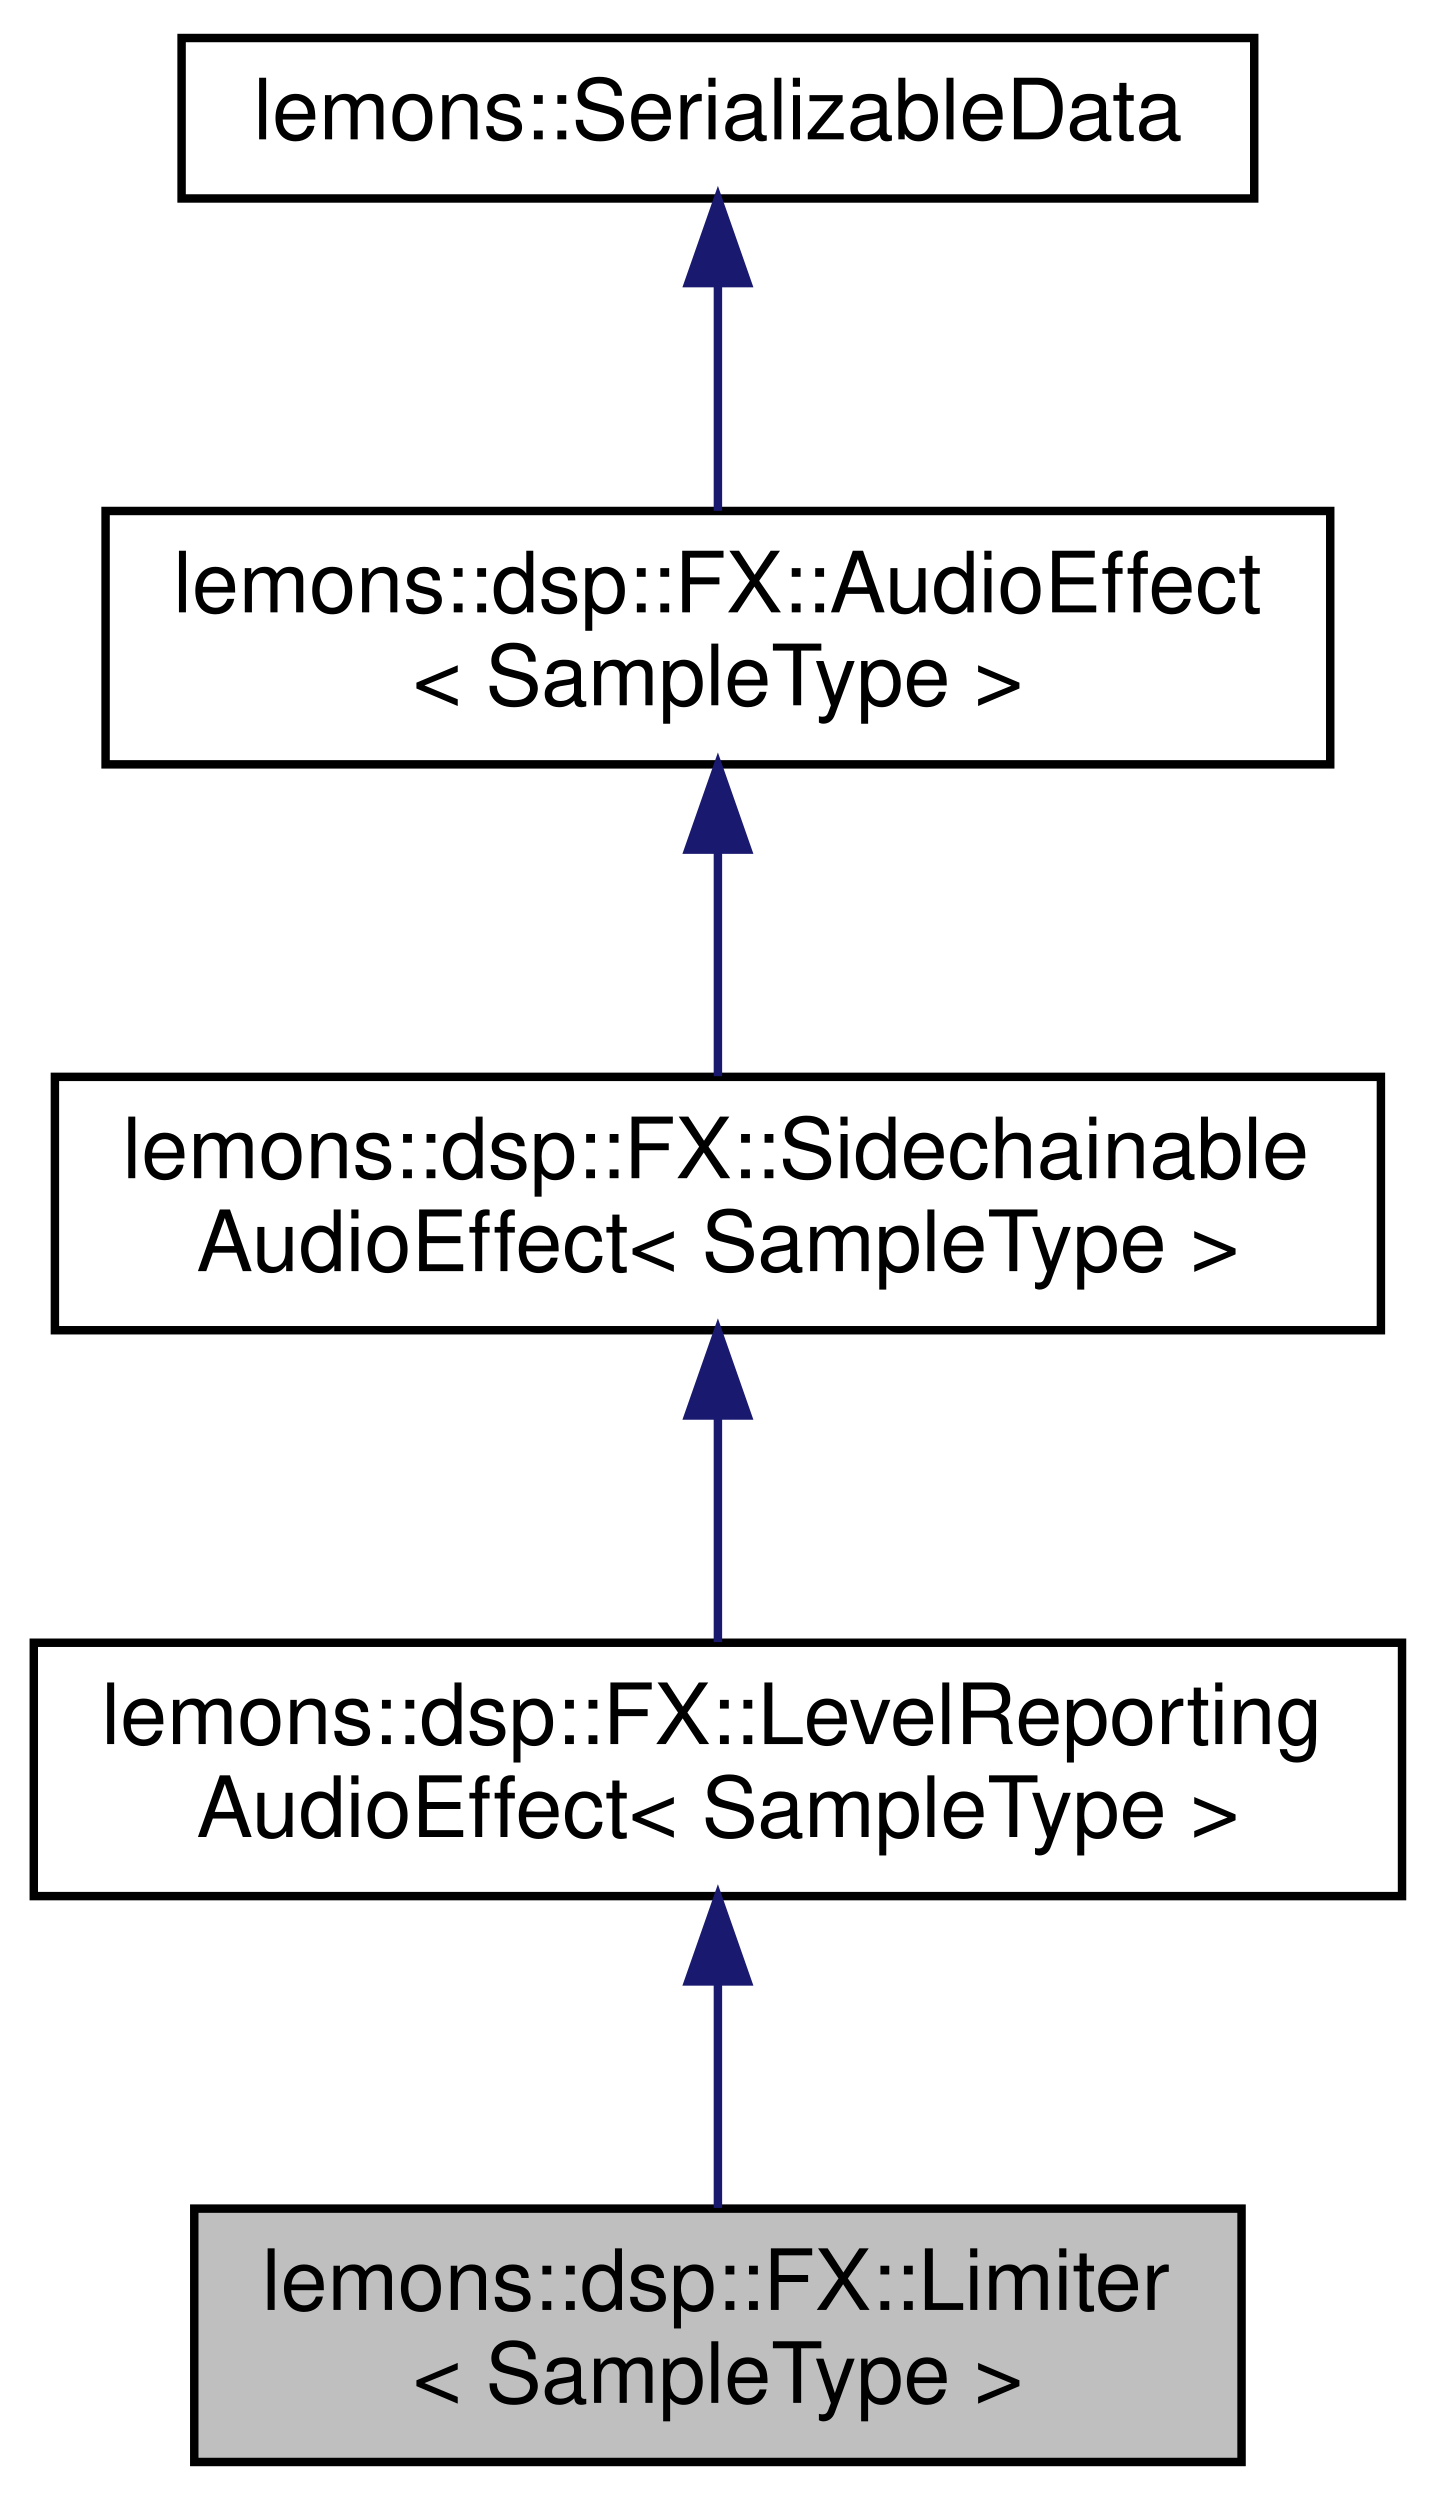
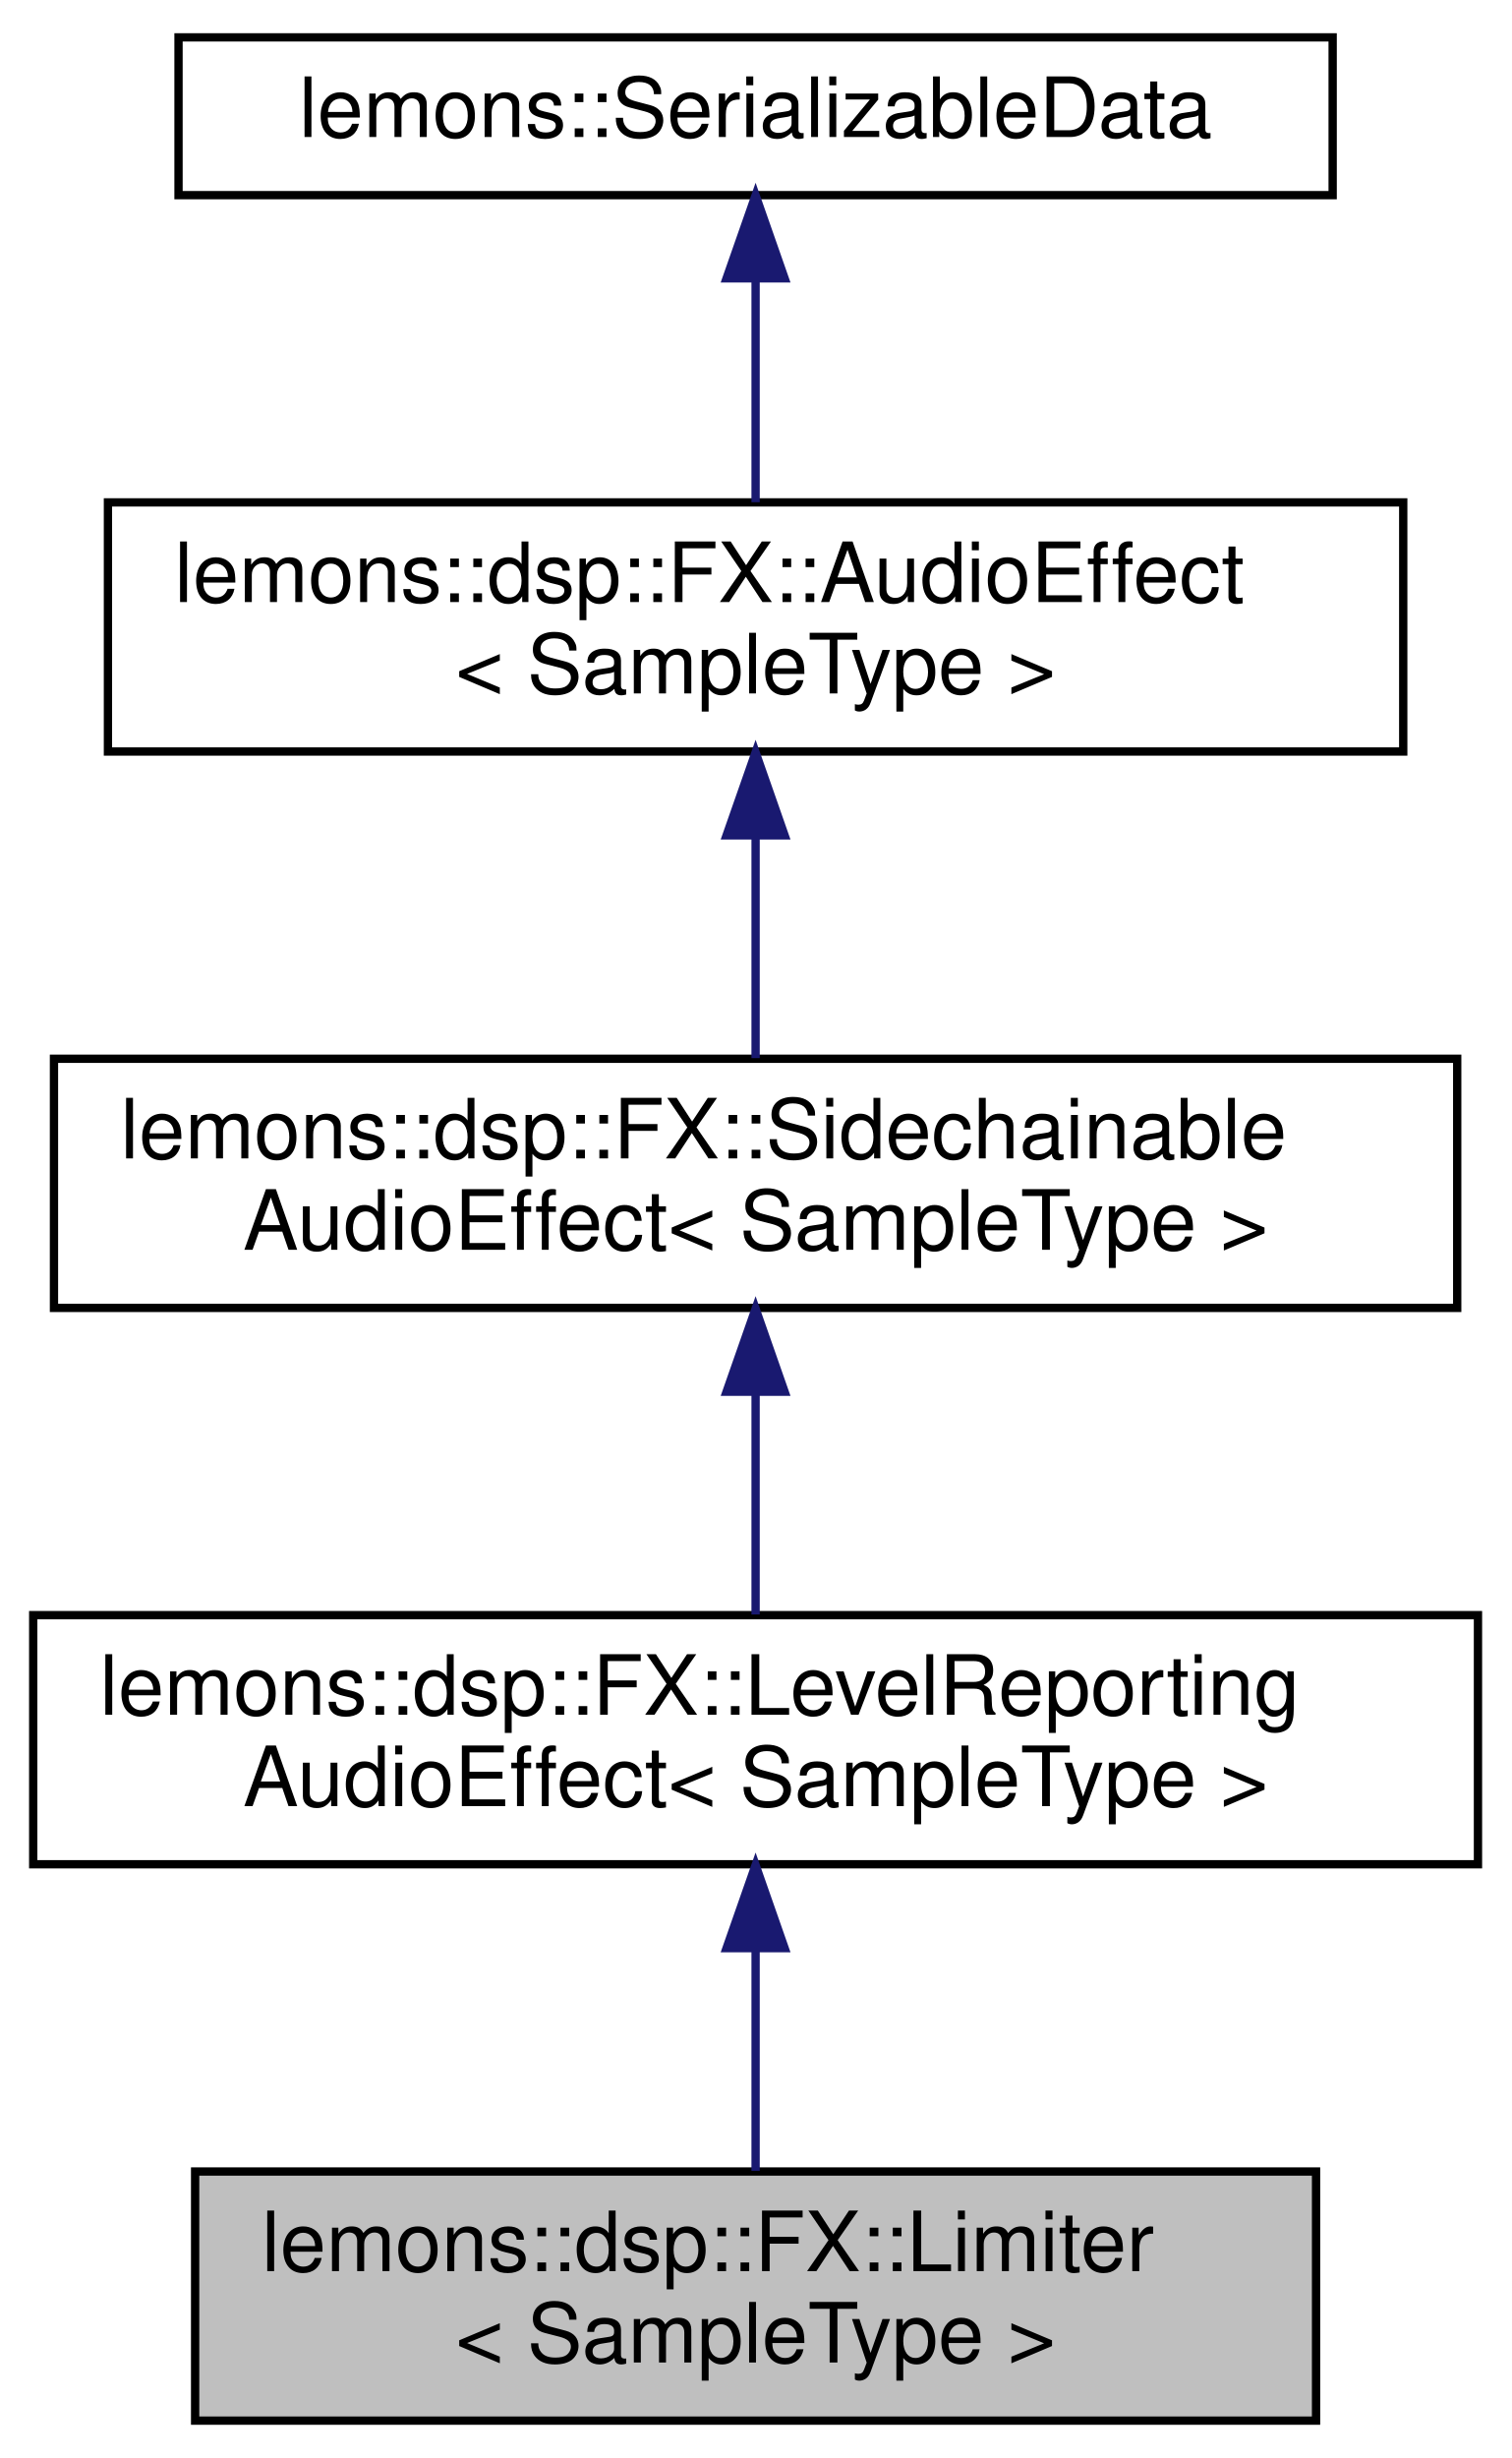
- <svg xmlns="http://www.w3.org/2000/svg" xmlns:xlink="http://www.w3.org/1999/xlink" width="170pt" height="296pt" viewBox="0.00 0.00 170.00 296.00">
+ <svg xmlns="http://www.w3.org/2000/svg" xmlns:xlink="http://www.w3.org/1999/xlink" width="182pt" height="296pt" viewBox="0.00 0.00 182.00 296.00">
  <g id="graph0" class="graph" transform="scale(1 1) rotate(0) translate(4 292)">
    <g id="node1" class="node">
      <g id="a_node1">
        <a xlink:title="A simple limiter effect class that allows you to optionally sidechain the signal.">
-           <polygon fill="#bfbfbf" stroke="black" points="19,-0.5 19,-30.5 143,-30.5 143,-0.5 19,-0.5" />
-           <text text-anchor="start" x="27" y="-18.5" font-family="Helvetica,sans-Serif" font-size="10.00">lemons::dsp::FX::Limiter</text>
-           <text text-anchor="middle" x="81" y="-7.5" font-family="Helvetica,sans-Serif" font-size="10.00">&lt; SampleType &gt;</text>
+           <polygon fill="#bfbfbf" stroke="black" points="19.5,-0.5 19.5,-30.5 154.5,-30.5 154.5,-0.5 19.5,-0.5" />
+           <text text-anchor="start" x="27.5" y="-18.5" font-family="Helvetica,sans-Serif" font-size="10.00">lemons::dsp::FX::Limiter</text>
+           <text text-anchor="middle" x="87" y="-7.5" font-family="Helvetica,sans-Serif" font-size="10.00">&lt; SampleType &gt;</text>
        </a>
      </g>
    </g>
    <g id="node2" class="node">
      <g id="a_node2">
        <a xlink:href="structlemons_1_1dsp_1_1FX_1_1LevelReportingAudioEffect.html" target="_top" xlink:title="Base class for audio effects that can report their level or gain reduction.">
-           <polygon fill="none" stroke="black" points="0,-67.5 0,-97.5 162,-97.5 162,-67.5 0,-67.5" />
+           <polygon fill="none" stroke="black" points="0,-67.5 0,-97.5 174,-97.5 174,-67.5 0,-67.5" />
          <text text-anchor="start" x="8" y="-85.5" font-family="Helvetica,sans-Serif" font-size="10.00">lemons::dsp::FX::LevelReporting</text>
-           <text text-anchor="middle" x="81" y="-74.5" font-family="Helvetica,sans-Serif" font-size="10.00">AudioEffect&lt; SampleType &gt;</text>
+           <text text-anchor="middle" x="87" y="-74.5" font-family="Helvetica,sans-Serif" font-size="10.00">AudioEffect&lt; SampleType &gt;</text>
        </a>
      </g>
    </g>
    <g id="edge1" class="edge">
-       <path fill="none" stroke="midnightblue" d="M81,-57.11C81,-48.15 81,-38.32 81,-30.58" />
-       <polygon fill="midnightblue" stroke="midnightblue" points="77.5,-57.4 81,-67.4 84.5,-57.4 77.5,-57.4" />
+       <path fill="none" stroke="midnightblue" d="M87,-57.11C87,-48.15 87,-38.32 87,-30.58" />
+       <polygon fill="midnightblue" stroke="midnightblue" points="83.5,-57.4 87,-67.4 90.5,-57.4 83.5,-57.4" />
    </g>
    <g id="node3" class="node">
      <g id="a_node3">
        <a xlink:href="structlemons_1_1dsp_1_1FX_1_1SidechainableAudioEffect.html" target="_top" xlink:title="Base class for audio effects that accept a sidechain signal.">
-           <polygon fill="none" stroke="black" points="2.5,-134.5 2.5,-164.5 159.5,-164.5 159.5,-134.5 2.5,-134.5" />
+           <polygon fill="none" stroke="black" points="2.5,-134.5 2.5,-164.5 171.5,-164.5 171.5,-134.5 2.5,-134.5" />
          <text text-anchor="start" x="10.5" y="-152.5" font-family="Helvetica,sans-Serif" font-size="10.00">lemons::dsp::FX::Sidechainable</text>
-           <text text-anchor="middle" x="81" y="-141.5" font-family="Helvetica,sans-Serif" font-size="10.00">AudioEffect&lt; SampleType &gt;</text>
+           <text text-anchor="middle" x="87" y="-141.5" font-family="Helvetica,sans-Serif" font-size="10.00">AudioEffect&lt; SampleType &gt;</text>
        </a>
      </g>
    </g>
    <g id="edge2" class="edge">
-       <path fill="none" stroke="midnightblue" d="M81,-124.11C81,-115.15 81,-105.32 81,-97.58" />
-       <polygon fill="midnightblue" stroke="midnightblue" points="77.5,-124.4 81,-134.4 84.5,-124.4 77.5,-124.4" />
+       <path fill="none" stroke="midnightblue" d="M87,-124.11C87,-115.15 87,-105.32 87,-97.58" />
+       <polygon fill="midnightblue" stroke="midnightblue" points="83.5,-124.4 87,-134.4 90.5,-124.4 83.5,-124.4" />
    </g>
    <g id="node4" class="node">
      <g id="a_node4">
        <a xlink:href="structlemons_1_1dsp_1_1FX_1_1AudioEffect.html" target="_top" xlink:title="Base class for any kind of audio effect.">
-           <polygon fill="none" stroke="black" points="8.5,-201.5 8.5,-231.5 153.5,-231.5 153.5,-201.5 8.5,-201.5" />
-           <text text-anchor="start" x="16.5" y="-219.5" font-family="Helvetica,sans-Serif" font-size="10.00">lemons::dsp::FX::AudioEffect</text>
-           <text text-anchor="middle" x="81" y="-208.5" font-family="Helvetica,sans-Serif" font-size="10.00">&lt; SampleType &gt;</text>
+           <polygon fill="none" stroke="black" points="9,-201.5 9,-231.5 165,-231.5 165,-201.5 9,-201.5" />
+           <text text-anchor="start" x="17" y="-219.5" font-family="Helvetica,sans-Serif" font-size="10.00">lemons::dsp::FX::AudioEffect</text>
+           <text text-anchor="middle" x="87" y="-208.5" font-family="Helvetica,sans-Serif" font-size="10.00">&lt; SampleType &gt;</text>
        </a>
      </g>
    </g>
    <g id="edge3" class="edge">
-       <path fill="none" stroke="midnightblue" d="M81,-191.11C81,-182.15 81,-172.32 81,-164.58" />
-       <polygon fill="midnightblue" stroke="midnightblue" points="77.5,-191.4 81,-201.4 84.5,-191.4 77.5,-191.4" />
+       <path fill="none" stroke="midnightblue" d="M87,-191.11C87,-182.15 87,-172.32 87,-164.58" />
+       <polygon fill="midnightblue" stroke="midnightblue" points="83.5,-191.4 87,-201.4 90.5,-191.4 83.5,-191.4" />
    </g>
    <g id="node5" class="node">
      <g id="a_node5">
        <a xlink:href="structlemons_1_1SerializableData.html" target="_top" xlink:title="Base class for any C++ object that needs to be serialized to binary and back.">
-           <polygon fill="none" stroke="black" points="17.5,-268.5 17.5,-287.5 144.5,-287.5 144.5,-268.5 17.5,-268.5" />
-           <text text-anchor="middle" x="81" y="-275.5" font-family="Helvetica,sans-Serif" font-size="10.00">lemons::SerializableData</text>
+           <polygon fill="none" stroke="black" points="17.5,-268.5 17.5,-287.5 156.5,-287.5 156.5,-268.5 17.5,-268.5" />
+           <text text-anchor="middle" x="87" y="-275.5" font-family="Helvetica,sans-Serif" font-size="10.00">lemons::SerializableData</text>
        </a>
      </g>
    </g>
    <g id="edge4" class="edge">
-       <path fill="none" stroke="midnightblue" d="M81,-258.23C81,-249.59 81,-239.5 81,-231.52" />
-       <polygon fill="midnightblue" stroke="midnightblue" points="77.5,-258.48 81,-268.48 84.5,-258.48 77.5,-258.48" />
+       <path fill="none" stroke="midnightblue" d="M87,-258.23C87,-249.59 87,-239.5 87,-231.52" />
+       <polygon fill="midnightblue" stroke="midnightblue" points="83.5,-258.48 87,-268.48 90.5,-258.48 83.5,-258.48" />
    </g>
  </g>
</svg>
